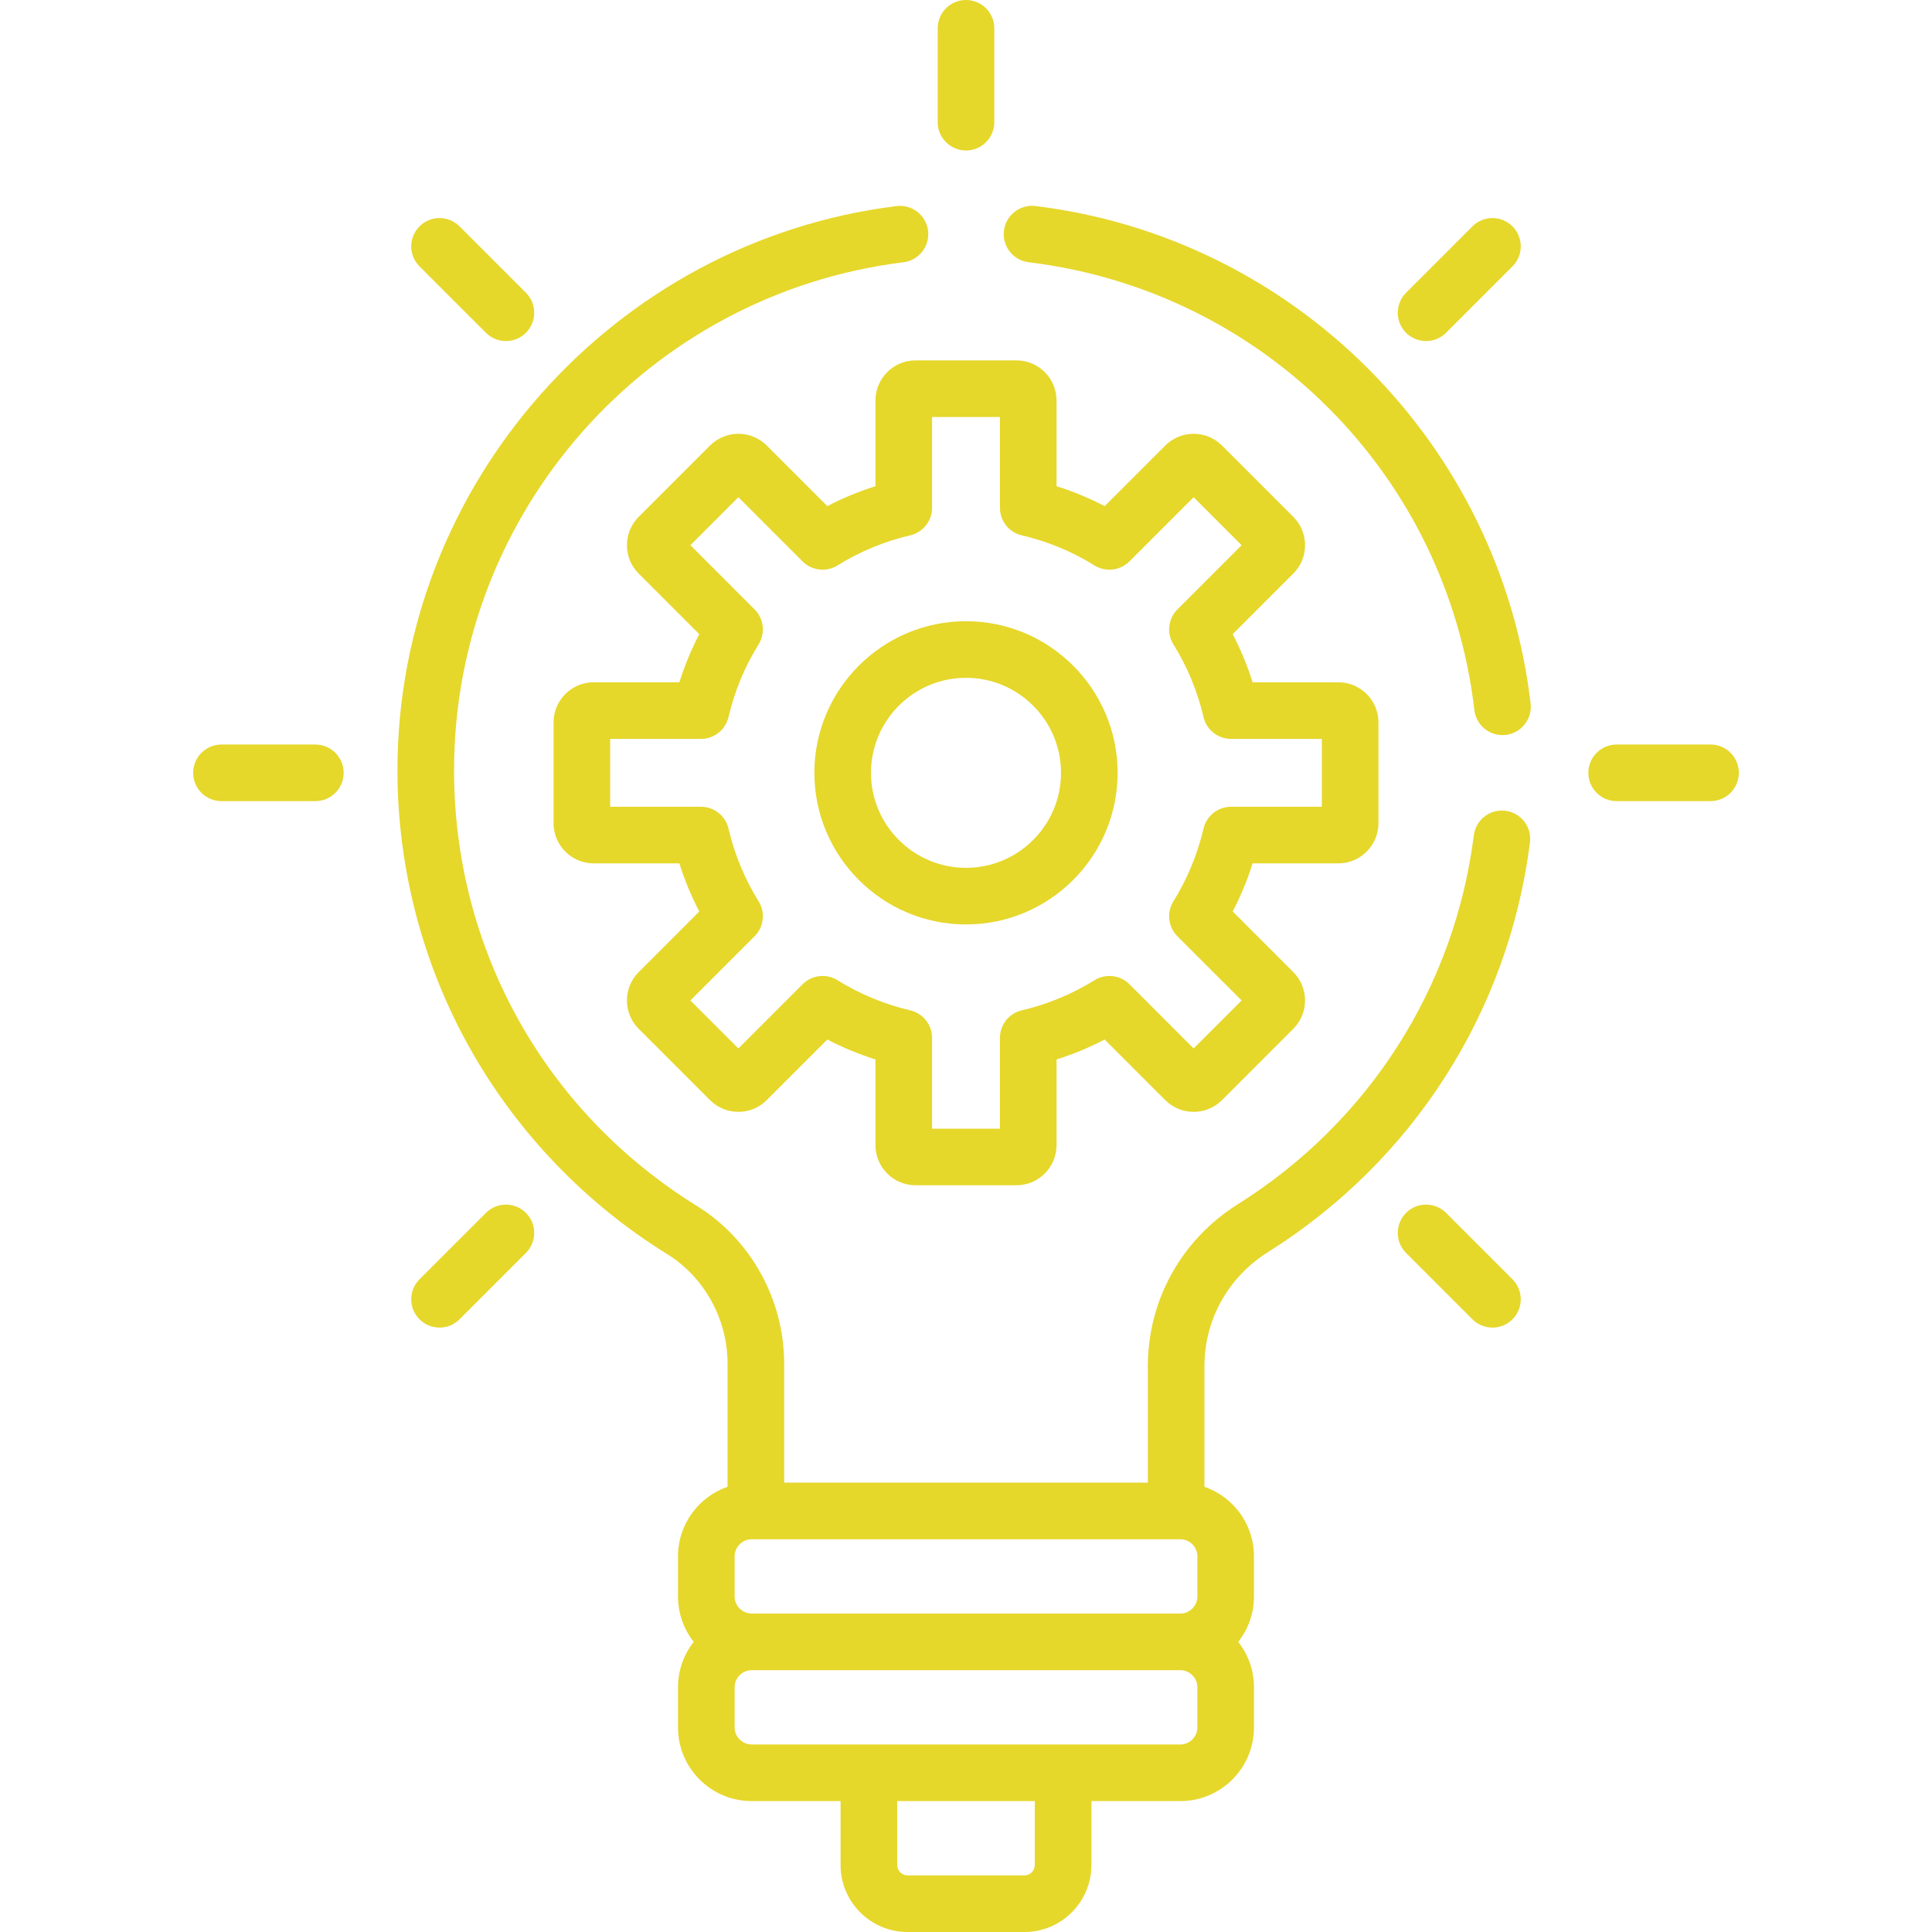
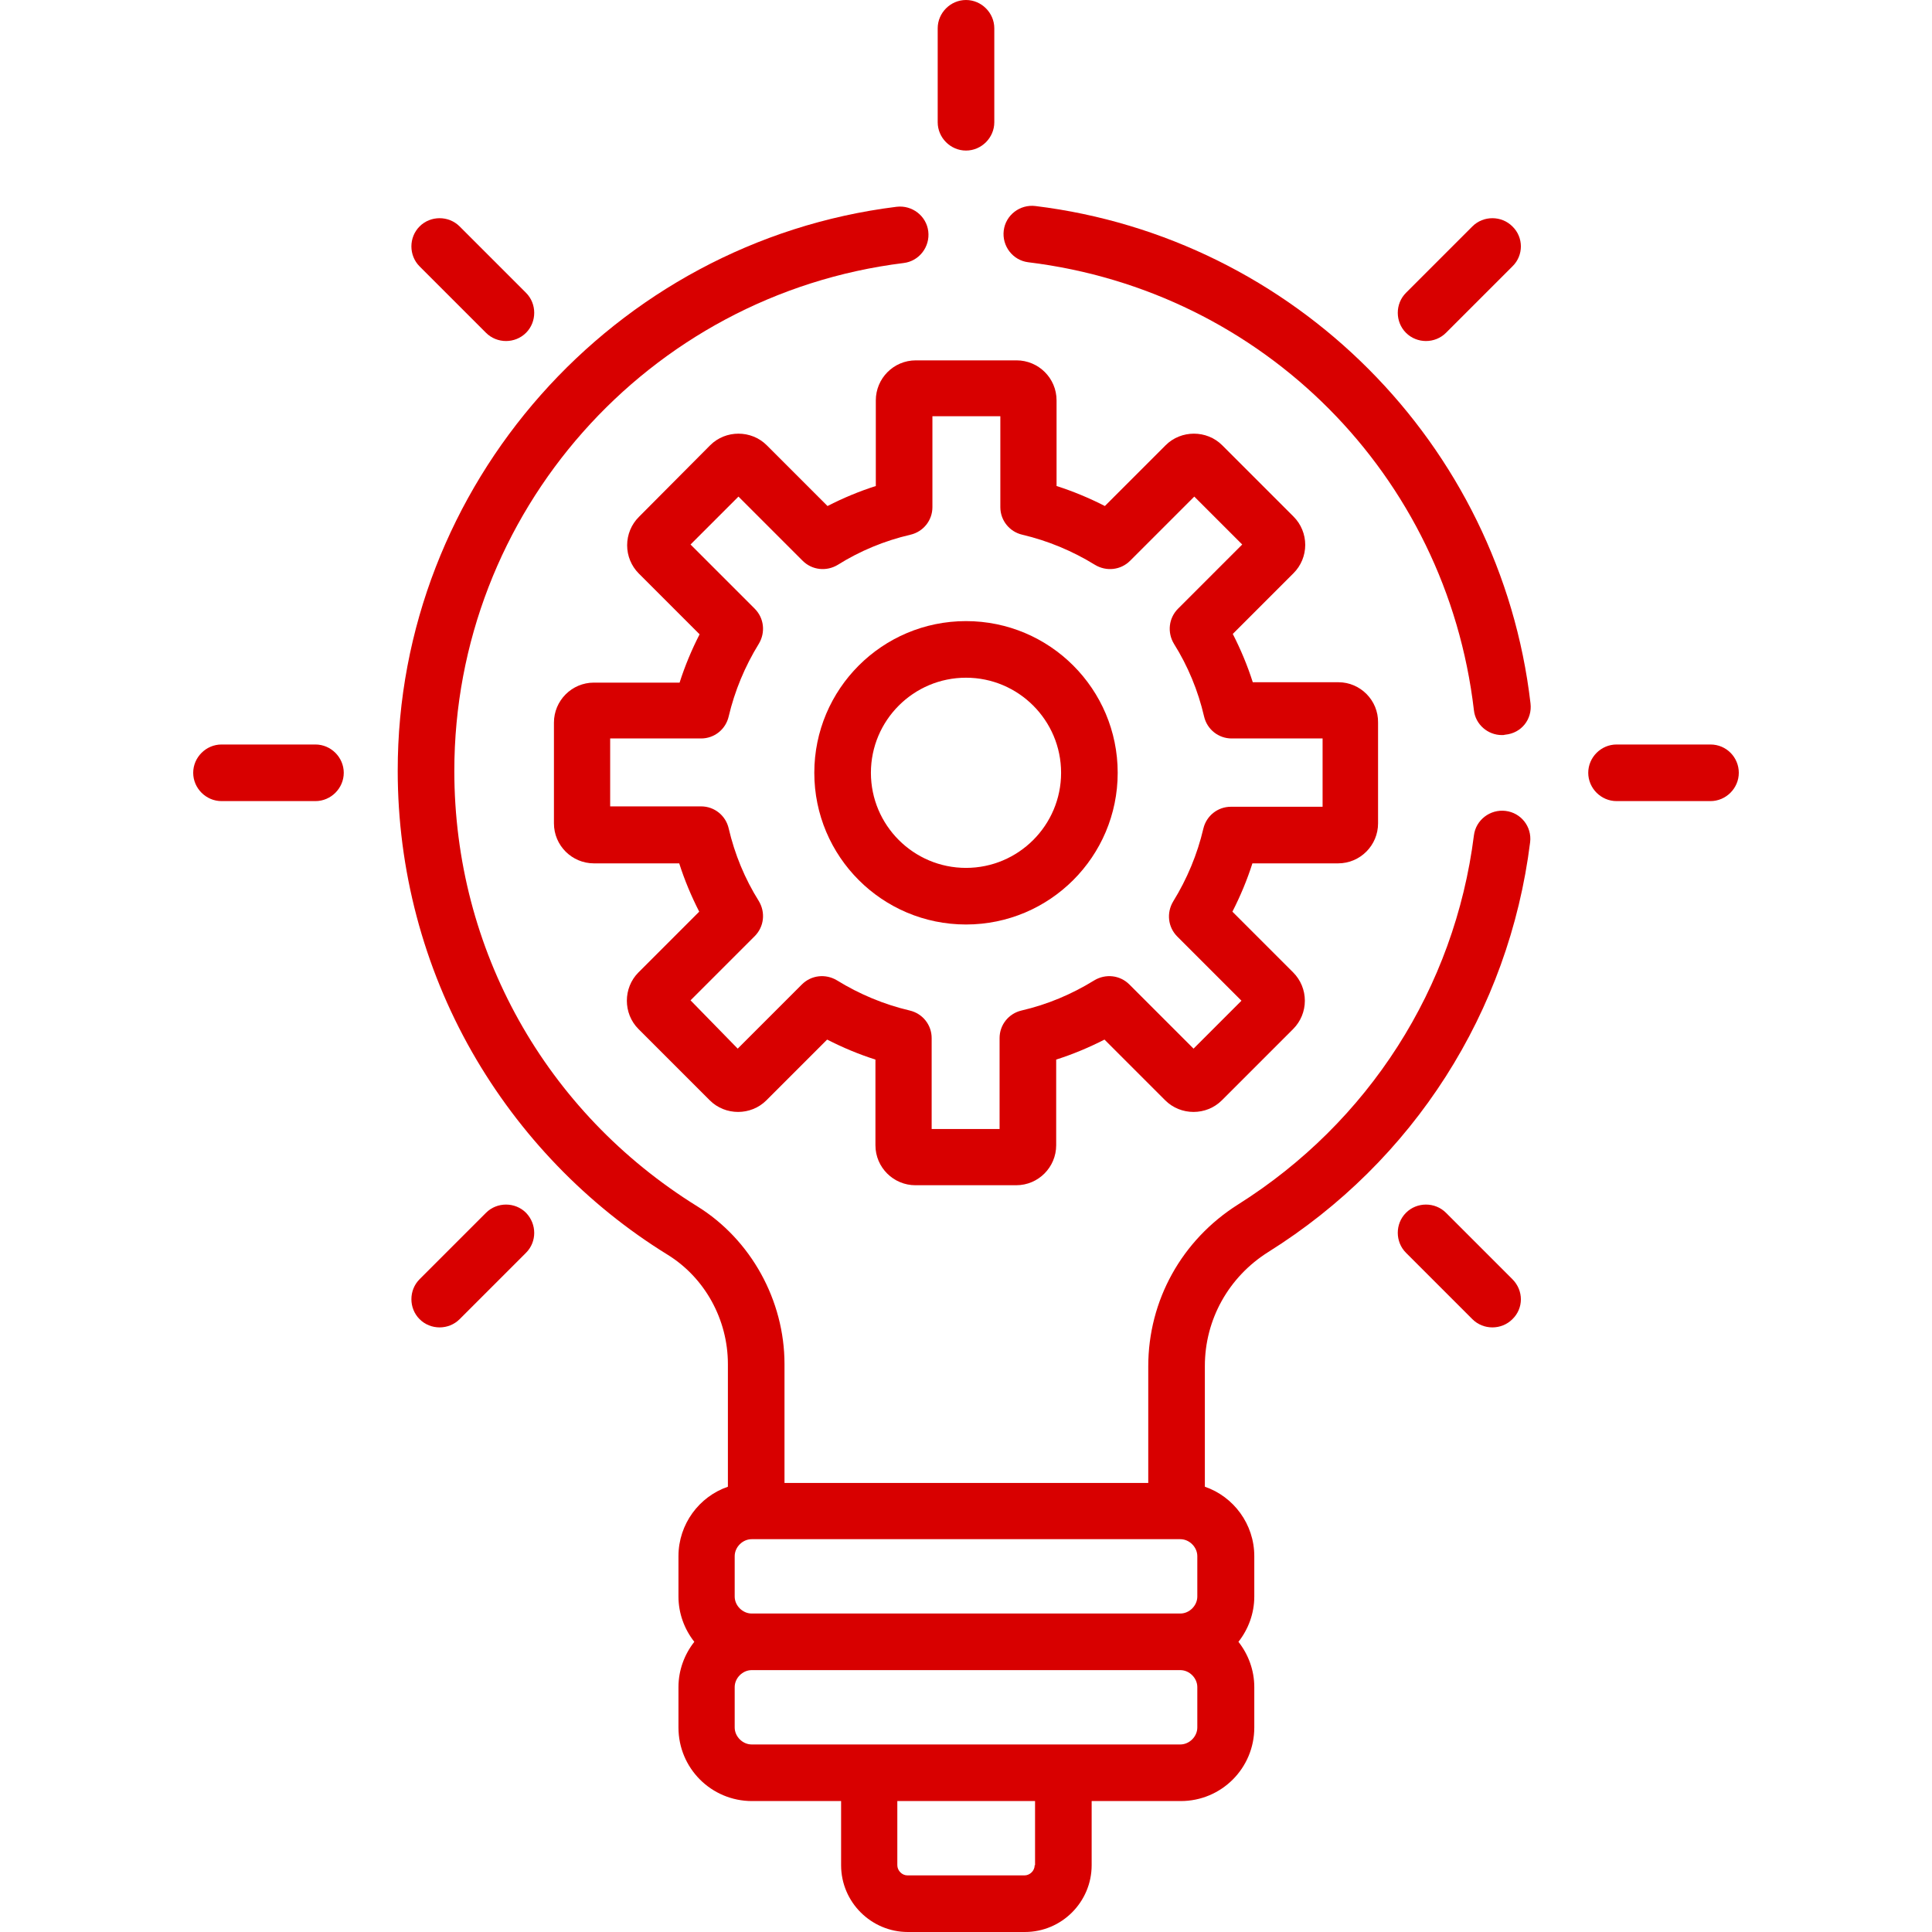
- <svg xmlns="http://www.w3.org/2000/svg" version="1.1" id="Capa_1" x="0px" y="0px" viewBox="0 0 512.001 512.001" style="enable-background:new 0 0 512.001 512.001;" xml:space="preserve" width="512px" height="512px">
+ <svg xmlns="http://www.w3.org/2000/svg" version="1.1" id="Capa_1" x="0px" y="0px" viewBox="0 0 512 512" style="enable-background:new 0 0 512 512;" xml:space="preserve">
+   <style type="text/css">
+ 	.st0{fill:#D80000;}
+ </style>
  <g>
    <g>
-       <path d="M354.675,180.814h-22.714c-1.387-4.402-3.151-8.664-5.28-12.753L342.741,152c2.007-2.007,3.112-4.676,3.112-7.515    c0-2.84-1.105-5.509-3.112-7.516l-18.901-18.902c-4.144-4.141-10.886-4.143-15.031,0.001l-16.061,16.061    c-4.089-2.129-8.352-3.894-12.753-5.28v-22.715c-0.001-5.86-4.769-10.629-10.63-10.629h-26.731    c-5.86,0-10.628,4.768-10.628,10.629v22.715c-4.402,1.387-8.664,3.151-12.754,5.28l-16.062-16.062    c-4.144-4.142-10.886-4.141-15.03,0.001l-18.9,18.9c-2.008,2.007-3.114,4.676-3.114,7.516c0,2.839,1.106,5.508,3.113,7.515    l16.061,16.061c-2.129,4.089-3.894,8.352-5.28,12.753h-22.715c-5.86,0-10.628,4.768-10.628,10.629v26.731    c0,5.86,4.768,10.628,10.628,10.628h22.715c1.387,4.401,3.151,8.665,5.28,12.753l-16.061,16.061    c-4.144,4.144-4.144,10.887,0,15.031l18.901,18.901c4.144,4.145,10.888,4.144,15.031,0l16.061-16.061    c4.089,2.129,8.353,3.894,12.754,5.28v22.715c0,5.86,4.768,10.628,10.628,10.628h26.731c5.86,0,10.629-4.768,10.629-10.628    v-22.715c4.4-1.386,8.664-3.151,12.753-5.28l16.061,16.061c4.145,4.145,10.888,4.144,15.032,0l18.9-18.901    c2.007-2.007,3.112-4.676,3.112-7.515c0-2.839-1.105-5.508-3.112-7.516l-16.061-16.061c2.129-4.089,3.894-8.352,5.28-12.753    h22.715c5.86,0,10.629-4.768,10.629-10.628v-26.731C365.304,185.582,360.535,180.814,354.675,180.814z M350.305,213.801h-24.059    c-3.484,0-6.509,2.399-7.303,5.792c-1.599,6.835-4.283,13.318-7.978,19.267c-1.839,2.96-1.396,6.796,1.067,9.261l17.011,17.011    l-12.718,12.718l-17.011-17.011c-2.464-2.464-6.3-2.908-9.262-1.068c-5.95,3.695-12.433,6.379-19.266,7.979    c-3.393,0.793-5.792,3.818-5.792,7.303v24.06h-17.985v-24.06c0-3.484-2.399-6.509-5.792-7.303    c-6.833-1.598-13.316-4.282-19.267-7.979c-2.959-1.836-6.796-1.396-9.261,1.068l-17.011,17.011l-12.718-12.718l17.011-17.011    c2.464-2.464,2.906-6.3,1.068-9.261c-3.695-5.95-6.379-12.433-7.978-19.267c-0.793-3.393-3.819-5.792-7.303-5.792h-24.059v-17.985    h24.059c3.484,0,6.509-2.399,7.303-5.792c1.599-6.834,4.283-13.317,7.978-19.267c1.838-2.96,1.396-6.796-1.068-9.261    l-17.011-17.011l12.718-12.718l17.011,17.011c2.462,2.464,6.3,2.907,9.261,1.068c5.949-3.695,12.432-6.379,19.267-7.978    c3.393-0.793,5.792-3.818,5.792-7.303v-24.06h17.985v24.06c0,3.484,2.399,6.509,5.792,7.303    c6.834,1.599,13.316,4.283,19.267,7.978c2.958,1.837,6.796,1.394,9.261-1.068l17.011-17.011l12.718,12.718l-17.011,17.011    c-2.464,2.464-2.906,6.3-1.067,9.261c3.694,5.948,6.378,12.431,7.978,19.267c0.794,3.393,3.818,5.792,7.303,5.792h24.059V213.801z    " fill="#e6d72b" />
+       <path class="st0" d="M354.7,180.8H332c-1.4-4.4-3.2-8.7-5.3-12.8l16.1-16.1c2-2,3.1-4.7,3.1-7.5c0-2.8-1.1-5.5-3.1-7.5l-18.9-18.9    c-4.1-4.1-10.9-4.1-15,0l-16.1,16.1c-4.1-2.1-8.4-3.9-12.8-5.3v-22.7c0-5.9-4.8-10.6-10.6-10.6h-26.7c-5.9,0-10.6,4.8-10.6,10.6    v22.7c-4.4,1.4-8.7,3.2-12.8,5.3l-16.1-16.1c-4.1-4.1-10.9-4.1-15,0L169.3,137c-2,2-3.1,4.7-3.1,7.5c0,2.8,1.1,5.5,3.1,7.5    l16.1,16.1c-2.1,4.1-3.9,8.4-5.3,12.8h-22.7c-5.9,0-10.6,4.8-10.6,10.6v26.7c0,5.9,4.8,10.6,10.6,10.6H180    c1.4,4.4,3.2,8.7,5.3,12.8l-16.1,16.1c-4.1,4.1-4.1,10.9,0,15l18.9,18.9c4.1,4.1,10.9,4.1,15,0l16.1-16.1    c4.1,2.1,8.4,3.9,12.8,5.3v22.7c0,5.9,4.8,10.6,10.6,10.6h26.7c5.9,0,10.6-4.8,10.6-10.6v-22.7c4.4-1.4,8.7-3.2,12.8-5.3    l16.1,16.1c4.1,4.1,10.9,4.1,15,0l18.9-18.9c2-2,3.1-4.7,3.1-7.5c0-2.8-1.1-5.5-3.1-7.5l-16.1-16.1c2.1-4.1,3.9-8.4,5.3-12.8h22.7    c5.9,0,10.6-4.8,10.6-10.6v-26.7C365.3,185.6,360.5,180.8,354.7,180.8z M350.3,213.8h-24.1c-3.5,0-6.5,2.4-7.3,5.8    c-1.6,6.8-4.3,13.3-8,19.3c-1.8,3-1.4,6.8,1.1,9.3l17,17l-12.7,12.7l-17-17c-2.5-2.5-6.3-2.9-9.3-1.1c-6,3.7-12.4,6.4-19.3,8    c-3.4,0.8-5.8,3.8-5.8,7.3v24.1h-18v-24.1c0-3.5-2.4-6.5-5.8-7.3c-6.8-1.6-13.3-4.3-19.3-8c-3-1.8-6.8-1.4-9.3,1.1l-17,17    L183,265.1l17-17c2.5-2.5,2.9-6.3,1.1-9.3c-3.7-5.9-6.4-12.4-8-19.3c-0.8-3.4-3.8-5.8-7.3-5.8h-24.1v-18h24.1    c3.5,0,6.5-2.4,7.3-5.8c1.6-6.8,4.3-13.3,8-19.3c1.8-3,1.4-6.8-1.1-9.3l-17-17l12.7-12.7l17,17c2.5,2.5,6.3,2.9,9.3,1.1    c5.9-3.7,12.4-6.4,19.3-8c3.4-0.8,5.8-3.8,5.8-7.3v-24.1h18v24.1c0,3.5,2.4,6.5,5.8,7.3c6.8,1.6,13.3,4.3,19.3,8    c3,1.8,6.8,1.4,9.3-1.1l17-17l12.7,12.7l-17,17c-2.5,2.5-2.9,6.3-1.1,9.3c3.7,5.9,6.4,12.4,8,19.3c0.8,3.4,3.8,5.8,7.3,5.8h24.1    V213.8z" />
    </g>
  </g>
  <g>
    <g>
-       <path d="M256,164.628c-22.156,0-40.18,18.025-40.18,40.18s18.025,40.18,40.18,40.18s40.18-18.025,40.18-40.18    C296.18,182.653,278.156,164.628,256,164.628z M256,229.988c-13.884,0-25.18-11.296-25.18-25.18s11.296-25.18,25.18-25.18    c13.884,0,25.18,11.296,25.18,25.18S269.884,229.988,256,229.988z" fill="#e6d72b" />
+       <path class="st0" d="M256,164.6c-22.2,0-40.2,18-40.2,40.2s18,40.2,40.2,40.2s40.2-18,40.2-40.2S278.2,164.6,256,164.6z M256,230    c-13.9,0-25.2-11.3-25.2-25.2s11.3-25.2,25.2-25.2c13.9,0,25.2,11.3,25.2,25.2S269.9,230,256,230z" />
    </g>
  </g>
  <g>
    <g>
-       <path d="M83.574,197.308H58.692c-4.142,0-7.5,3.358-7.5,7.5s3.358,7.5,7.5,7.5h24.882c4.142,0,7.5-3.358,7.5-7.5    S87.716,197.308,83.574,197.308z" fill="#e6d72b" />
+       <path class="st0" d="M83.6,197.3H58.7c-4.1,0-7.5,3.4-7.5,7.5s3.4,7.5,7.5,7.5h24.9c4.1,0,7.5-3.4,7.5-7.5S87.7,197.3,83.6,197.3z    " />
    </g>
  </g>
  <g>
    <g>
-       <path d="M453.309,197.308h-24.882c-4.143,0-7.5,3.358-7.5,7.5s3.357,7.5,7.5,7.5h24.882c4.143,0,7.5-3.358,7.5-7.5    S457.451,197.308,453.309,197.308z" fill="#e6d72b" />
+       <path class="st0" d="M453.3,197.3h-24.9c-4.1,0-7.5,3.4-7.5,7.5s3.4,7.5,7.5,7.5h24.9c4.1,0,7.5-3.4,7.5-7.5    S457.5,197.3,453.3,197.3z" />
    </g>
  </g>
  <g>
    <g>
-       <path d="M139.379,321.429c-2.928-2.929-7.677-2.929-10.607,0l-17.594,17.594c-2.929,2.929-2.929,7.678,0,10.607    c2.929,2.929,7.678,2.929,10.607,0l17.594-17.594C142.308,329.107,142.308,324.358,139.379,321.429z" fill="#e6d72b" />
+       <path class="st0" d="M139.4,321.4c-2.9-2.9-7.7-2.9-10.6,0L111.2,339c-2.9,2.9-2.9,7.7,0,10.6s7.7,2.9,10.6,0l17.6-17.6    C142.3,329.1,142.3,324.4,139.4,321.4z" />
    </g>
  </g>
  <g>
    <g>
-       <path d="M400.822,59.988c-2.93-2.929-7.678-2.929-10.608,0L372.62,77.582c-2.929,2.929-2.929,7.678,0,10.607    c2.93,2.929,7.678,2.928,10.608,0l17.594-17.594C403.751,67.665,403.751,62.916,400.822,59.988z" fill="#e6d72b" />
+       <path class="st0" d="M400.8,60c-2.9-2.9-7.7-2.9-10.6,0l-17.6,17.6c-2.9,2.9-2.9,7.7,0,10.6c2.9,2.9,7.7,2.9,10.6,0l17.6-17.6    C403.8,67.7,403.8,62.9,400.8,60z" />
    </g>
  </g>
  <g>
    <g>
-       <path d="M256.001,0c-4.143,0-7.5,3.358-7.5,7.5v24.882c0,4.142,3.357,7.5,7.5,7.5s7.5-3.358,7.5-7.5V7.5    C263.501,3.358,260.144,0,256.001,0z" fill="#e6d72b" />
+       <path class="st0" d="M256,0c-4.1,0-7.5,3.4-7.5,7.5v24.9c0,4.1,3.4,7.5,7.5,7.5s7.5-3.4,7.5-7.5V7.5C263.5,3.4,260.1,0,256,0z" />
    </g>
  </g>
  <g>
    <g>
-       <path d="M400.822,339.023l-17.594-17.594c-2.93-2.929-7.678-2.929-10.608,0c-2.929,2.929-2.929,7.679,0,10.607l17.594,17.594    c2.93,2.929,7.678,2.929,10.608,0C403.751,346.701,403.751,341.952,400.822,339.023z" fill="#e6d72b" />
+       <path class="st0" d="M400.8,339l-17.6-17.6c-2.9-2.9-7.7-2.9-10.6,0c-2.9,2.9-2.9,7.7,0,10.6l17.6,17.6c2.9,2.9,7.7,2.9,10.6,0    C403.8,346.7,403.8,342,400.8,339z" />
    </g>
  </g>
  <g>
    <g>
-       <path d="M139.379,77.582l-17.594-17.594c-2.929-2.929-7.678-2.929-10.607,0c-2.929,2.929-2.929,7.678,0,10.607l17.594,17.594    c2.929,2.929,7.678,2.929,10.607,0C142.308,85.259,142.308,80.51,139.379,77.582z" fill="#e6d72b" />
+       <path class="st0" d="M139.4,77.6L121.8,60c-2.9-2.9-7.7-2.9-10.6,0s-2.9,7.7,0,10.6l17.6,17.6c2.9,2.9,7.7,2.9,10.6,0    C142.3,85.3,142.3,80.5,139.4,77.6z" />
    </g>
  </g>
  <g>
    <g>
-       <path d="M405.629,186.435c-8.071-68.875-62.668-123.477-131.22-131.833c-4.105-0.505-7.852,2.426-8.354,6.537    c-0.501,4.112,2.426,7.852,6.538,8.354c62.257,7.588,110.837,56.395,118.136,118.688c0.447,3.817,3.688,6.627,7.439,6.627    c0.292,0,0.586-0.017,0.883-0.051C403.167,194.276,406.111,190.55,405.629,186.435z" fill="#e6d72b" />
+       <path class="st0" d="M405.6,186.4C397.6,117.6,343,63,274.4,54.6c-4.1-0.5-7.9,2.4-8.4,6.5c-0.5,4.1,2.4,7.9,6.5,8.4    c62.3,7.6,110.8,56.4,118.1,118.7c0.4,3.8,3.7,6.6,7.4,6.6c0.3,0,0.6,0,0.9-0.1C403.2,194.3,406.1,190.6,405.6,186.4z" />
    </g>
  </g>
  <g>
    <g>
-       <path d="M398.963,214.868c-4.116-0.524-7.863,2.389-8.383,6.499c-5.113,40.388-27.909,76.025-62.543,97.77    c-14.931,9.375-23.844,25.419-23.844,42.917v30.867h-96.383v-31.55c0-16.944-8.855-32.952-23.108-41.775    c-40.306-24.95-64.37-68.107-64.371-115.446c0-68.352,51.198-126.238,119.091-134.648c4.111-0.509,7.03-4.255,6.521-8.366    c-0.509-4.11-4.253-7.037-8.366-6.521c-75.015,9.293-132.25,73.803-132.249,149.535c0,26.133,6.797,51.881,19.658,74.461    c12.467,21.89,30.386,40.472,51.818,53.739c9.871,6.11,16.002,17.23,16.002,29.02v32.643c-7.626,2.65-13.125,9.892-13.125,18.409    v10.692c0,4.527,1.564,8.688,4.161,12.001c-2.598,3.313-4.161,7.473-4.161,12.001v10.691c0,10.753,8.749,19.501,19.501,19.501    h23.58v16.955c0,9.781,7.957,17.738,17.737,17.738h30.997c9.781,0,17.737-7.957,17.737-17.738v-16.955h23.58    c10.753,0,19.501-8.749,19.501-19.501v-10.691c0-4.527-1.564-8.688-4.162-12.001c2.598-3.313,4.162-7.473,4.162-12.001v-10.692    c0-8.518-5.498-15.759-13.125-18.409v-31.96c0-12.305,6.287-23.599,16.82-30.212c38.454-24.144,63.768-63.724,69.447-108.59    C405.981,219.141,403.072,215.388,398.963,214.868z M274.235,494.262c0,1.483-1.253,2.737-2.736,2.737h-30.997    c-1.483,0-2.736-1.253-2.736-2.737v-16.955h36.469V494.262z M317.317,457.806c0,2.439-2.061,4.5-4.5,4.5    c-13.24,0-101.138,0-113.632,0c-2.439,0-4.5-2.061-4.5-4.5v-10.691c0-2.439,2.061-4.5,4.5-4.5h113.632c2.439,0,4.5,2.061,4.5,4.5    V457.806z M317.317,423.113c0,2.439-2.061,4.5-4.5,4.5H199.185c-2.439,0-4.5-2.061-4.5-4.5v-10.692c0-2.439,2.061-4.5,4.5-4.5    h113.632c2.439,0,4.5,2.061,4.5,4.5V423.113z" fill="#e6d72b" />
+       <path class="st0" d="M399,214.9c-4.1-0.5-7.9,2.4-8.4,6.5c-5.1,40.4-27.9,76-62.5,97.8c-14.9,9.4-23.8,25.4-23.8,42.9v30.9h-96.4    v-31.5c0-16.9-8.9-33-23.1-41.8c-40.3-25-64.4-68.1-64.4-115.4c0-68.4,51.2-126.2,119.1-134.6c4.1-0.5,7-4.3,6.5-8.4    c-0.5-4.1-4.3-7-8.4-6.5c-75,9.3-132.3,73.8-132.2,149.5c0,26.1,6.8,51.9,19.7,74.5c12.5,21.9,30.4,40.5,51.8,53.7    c9.9,6.1,16,17.2,16,29V394c-7.6,2.6-13.1,9.9-13.1,18.4v10.7c0,4.5,1.6,8.7,4.2,12c-2.6,3.3-4.2,7.5-4.2,12v10.7    c0,10.8,8.7,19.5,19.5,19.5h23.6v17c0,9.8,8,17.7,17.7,17.7h31c9.8,0,17.7-8,17.7-17.7v-17h23.6c10.8,0,19.5-8.7,19.5-19.5v-10.7    c0-4.5-1.6-8.7-4.2-12c2.6-3.3,4.2-7.5,4.2-12v-10.7c0-8.5-5.5-15.8-13.1-18.4v-32c0-12.3,6.3-23.6,16.8-30.2    c38.5-24.1,63.8-63.7,69.4-108.6C406,219.1,403.1,215.4,399,214.9z M274.2,494.3c0,1.5-1.3,2.7-2.7,2.7h-31    c-1.5,0-2.7-1.3-2.7-2.7v-17h36.5V494.3z M317.3,457.8c0,2.4-2.1,4.5-4.5,4.5c-13.2,0-101.1,0-113.6,0c-2.4,0-4.5-2.1-4.5-4.5    v-10.7c0-2.4,2.1-4.5,4.5-4.5h113.6c2.4,0,4.5,2.1,4.5,4.5V457.8z M317.3,423.1c0,2.4-2.1,4.5-4.5,4.5H199.2    c-2.4,0-4.5-2.1-4.5-4.5v-10.7c0-2.4,2.1-4.5,4.5-4.5h113.6c2.4,0,4.5,2.1,4.5,4.5L317.3,423.1L317.3,423.1z" />
    </g>
  </g>
-   <g>
- </g>
-   <g>
- </g>
-   <g>
- </g>
-   <g>
- </g>
-   <g>
- </g>
-   <g>
- </g>
-   <g>
- </g>
-   <g>
- </g>
-   <g>
- </g>
-   <g>
- </g>
-   <g>
- </g>
-   <g>
- </g>
-   <g>
- </g>
-   <g>
- </g>
-   <g>
- </g>
</svg>
